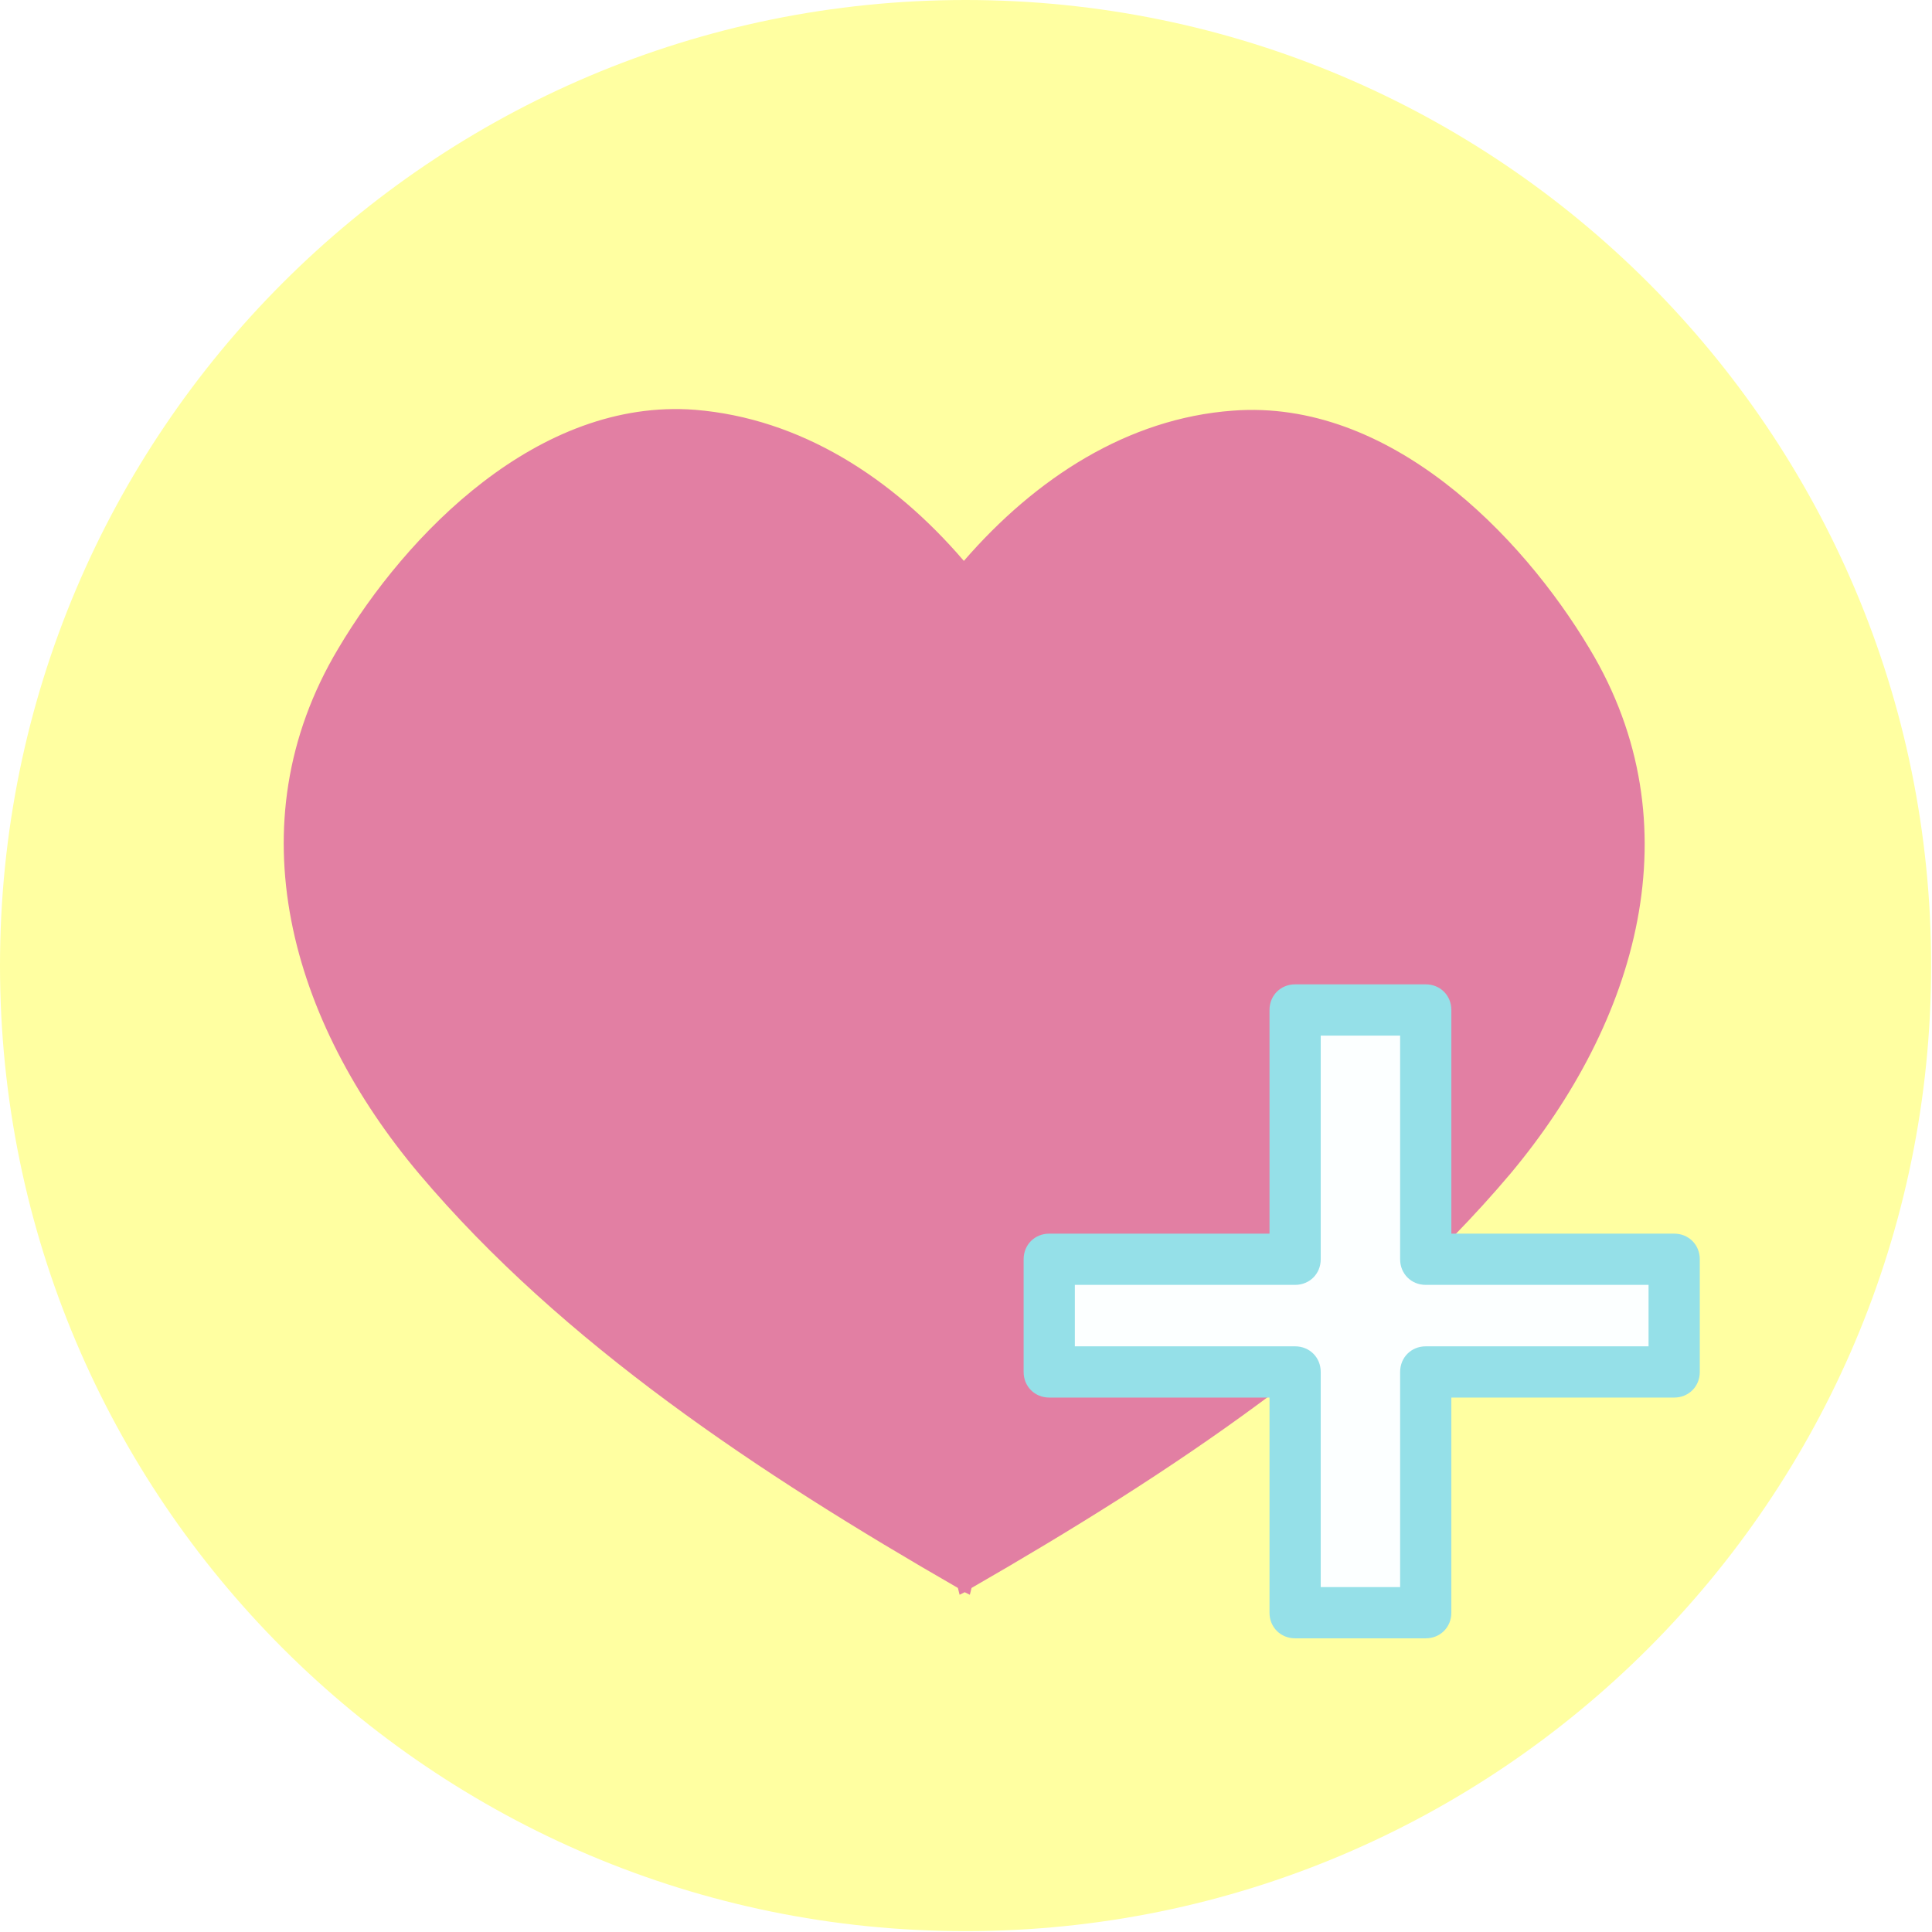
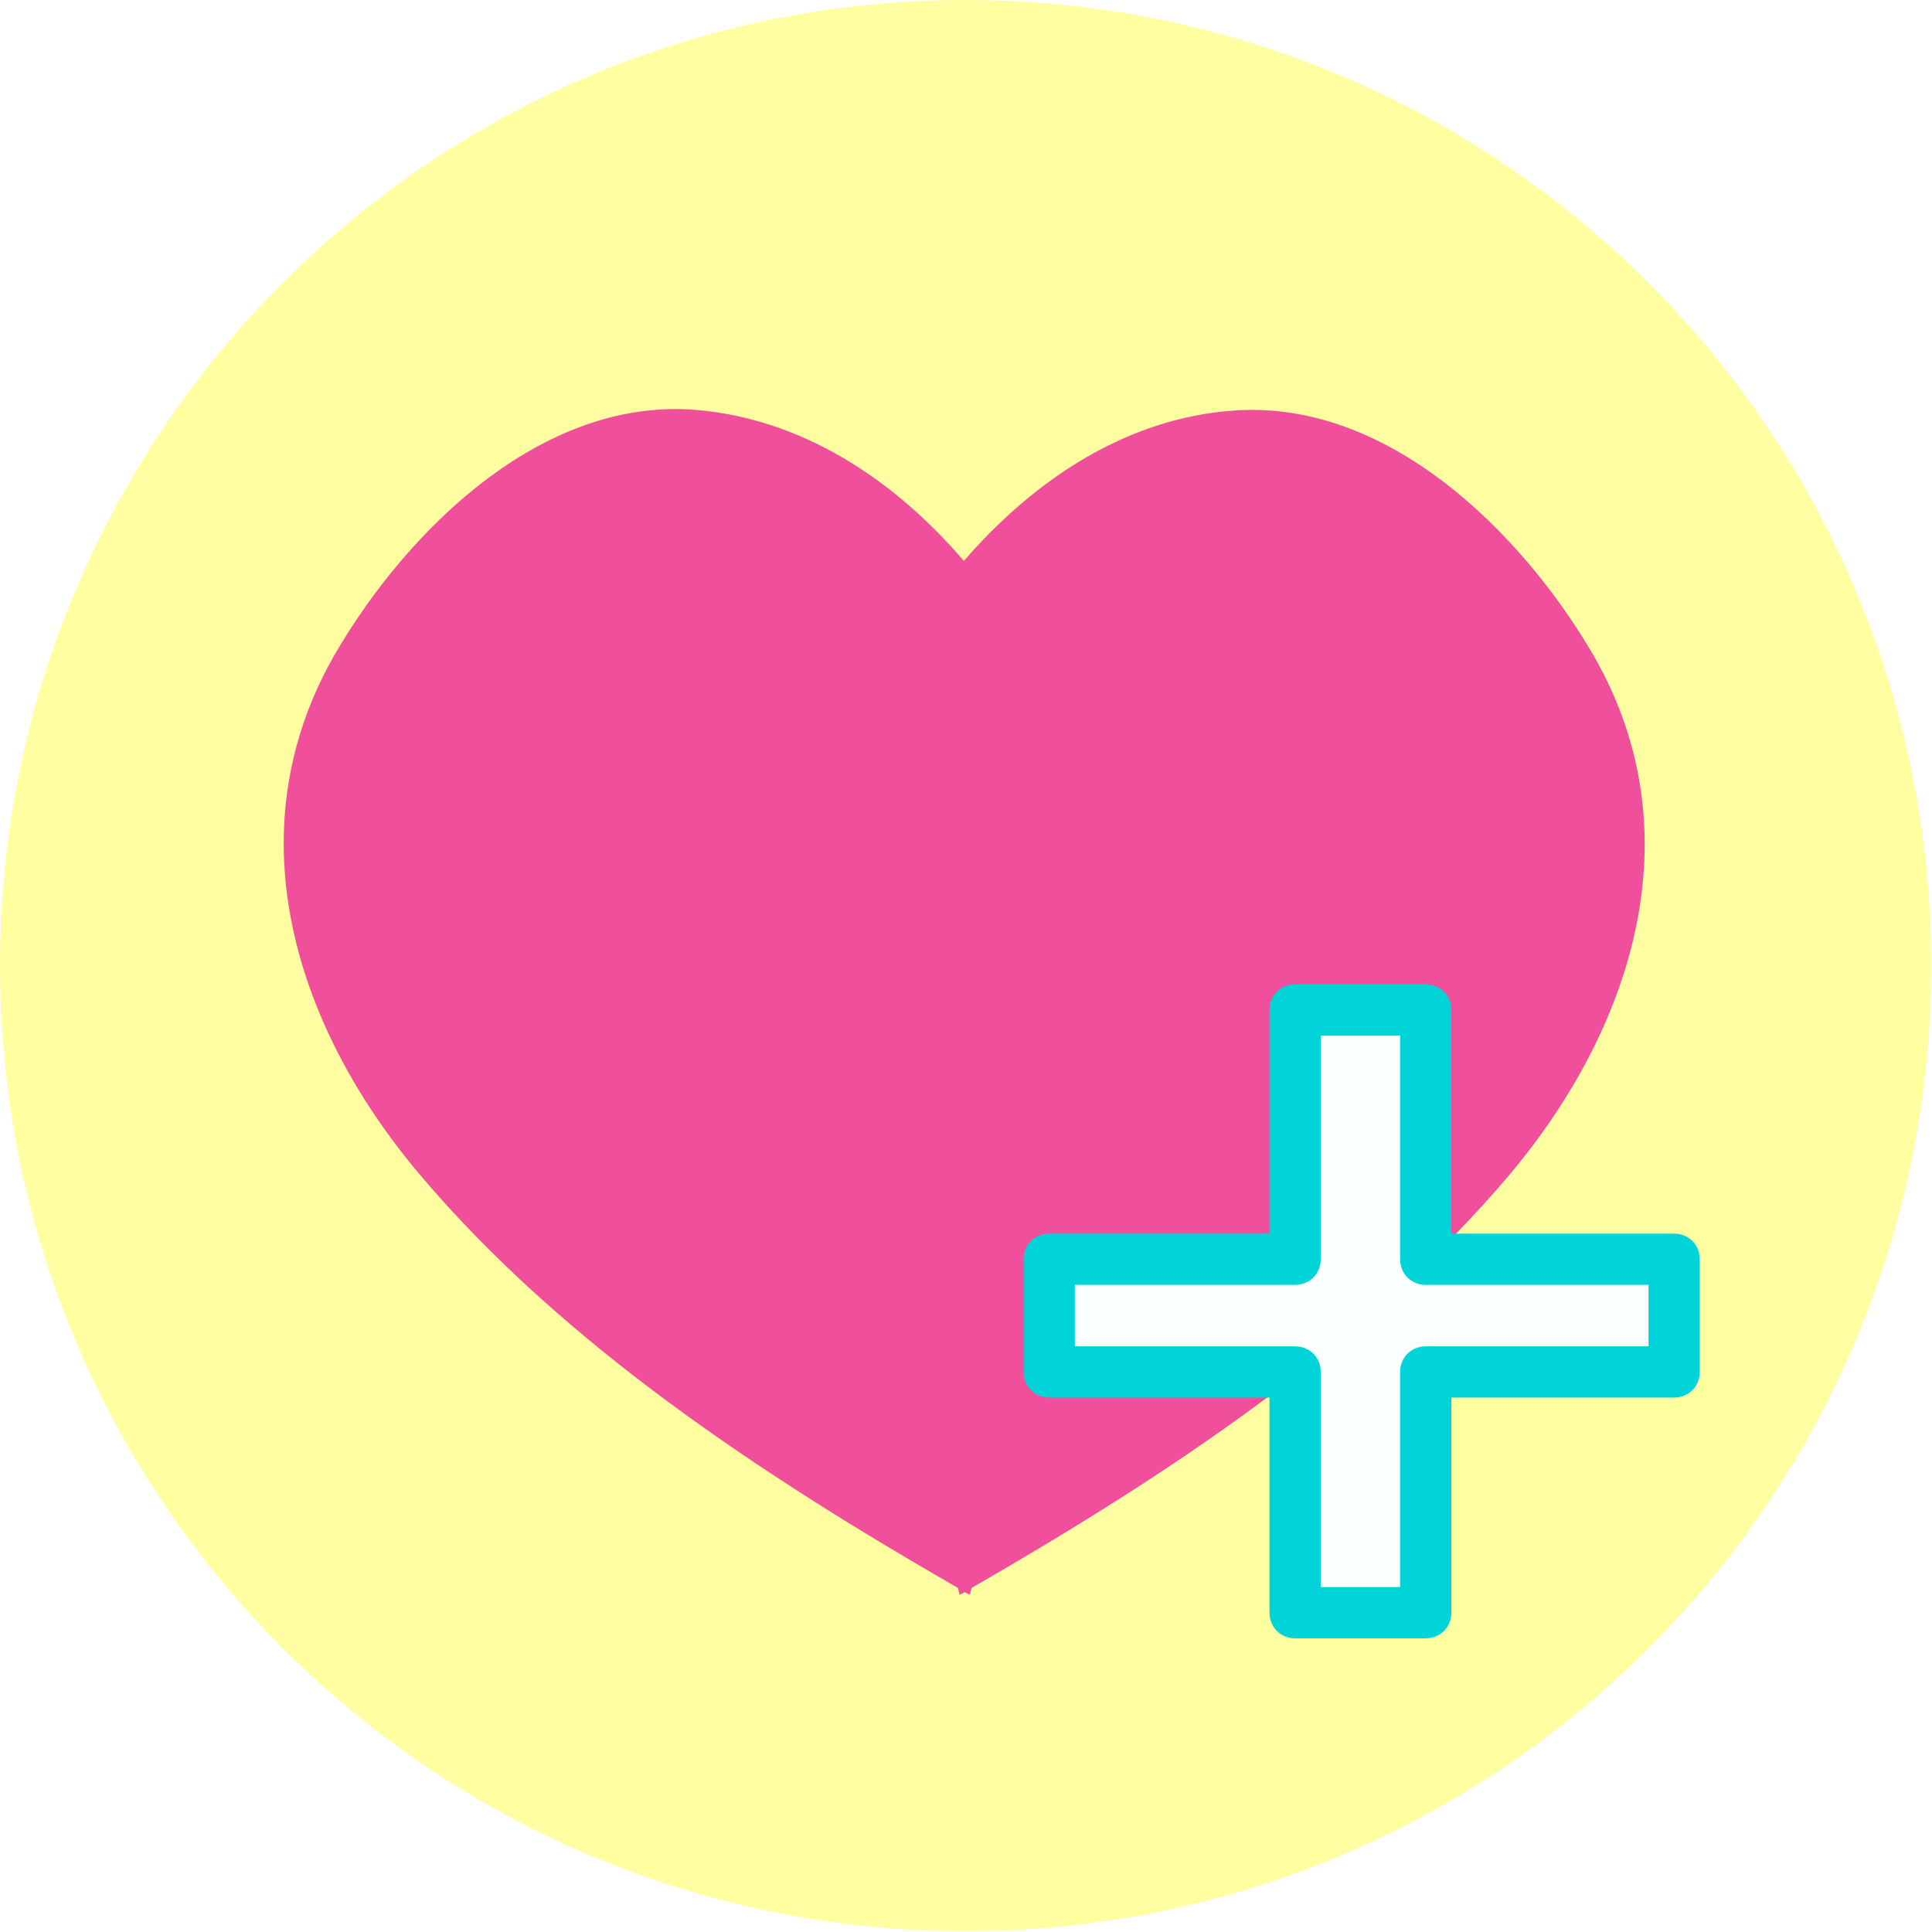
<svg xmlns="http://www.w3.org/2000/svg" version="1.1" id="Layer_2_00000151528180038796586240000014368672818448920708_" x="0px" y="0px" viewBox="0 0 226.3 226.3" style="enable-background:new 0 0 226.3 226.3;" xml:space="preserve">
  <style type="text/css">
	.st0{fill:#FFFFA1;}
- 	.st1{fill:#E27FA3;}
+ 	.st1{fill:#F04F9B;}
	.st2{fill:#FCFFFF;}
- 	.st3{fill:#95E0E8;}
+ 	.st3{fill:#00D4D8;}
</style>
  <g id="background">
    <g>
      <circle class="st0" cx="113.1" cy="113.1" r="113.1" />
-       <path class="st1" d="M186.2,76c-8-13.4-23.5-29.3-41.8-27.9c-12.3,0.9-23.1,7.9-31.5,17.6C104.5,55.9,93.7,49,81.4,48    C63.1,46.6,47.6,62.5,39.6,76c-12.3,20.6-5.5,43.7,9.5,61.5c16.8,19.9,40,35.2,63.1,48.5l0.2,0.8c0.2-0.1,0.4-0.2,0.6-0.3    c0.2,0.1,0.4,0.2,0.6,0.3l0.2-0.8c23.1-13.3,46.3-28.6,63.1-48.5C191.8,119.7,198.6,96.6,186.2,76L186.2,76z" />
+       <path class="st1" d="M186.2,76c-8-13.4-23.5-29.3-41.8-27.9c-12.3,0.9-23.1,7.9-31.5,17.6C104.5,55.9,93.7,49,81.4,48    c-18.3-1.4-33.8,14.5-41.8,28c-12.3,20.6-5.5,43.7,9.5,61.5c16.8,19.9,40,35.2,63.1,48.5l0.2,0.8c0.2-0.1,0.4-0.2,0.6-0.3    c0.2,0.1,0.4,0.2,0.6,0.3l0.2-0.8c23.1-13.3,46.3-28.6,63.1-48.5C191.8,119.7,198.6,96.6,186.2,76L186.2,76z" />
      <g>
        <polygon class="st2" points="196.2,147.5 167.1,147.5 167.1,118.3 151.7,118.3 151.7,147.5 122.9,147.5 122.9,160.7 151.7,160.7      151.7,188.9 167.1,188.9 167.1,160.7 196.2,160.7    " />
        <path class="st3" d="M167,191.9h-15.3c-1.7,0-3-1.3-3-3v-25.2h-25.8c-1.7,0-3-1.3-3-3v-13.2c0-1.7,1.3-3,3-3h25.8v-26.2     c0-1.7,1.3-3,3-3H167c1.7,0,3,1.3,3,3v26.2h26.1c1.7,0,3,1.3,3,3v13.2c0,1.7-1.3,3-3,3H170v25.2C170,190.6,168.7,191.9,167,191.9     z M154.7,185.9h9.3v-25.2c0-1.7,1.3-3,3-3h26.1v-7.2H167c-1.7,0-3-1.3-3-3v-26.2h-9.3v26.2c0,1.7-1.3,3-3,3h-25.8v7.2h25.8     c1.7,0,3,1.3,3,3V185.9z" />
      </g>
    </g>
  </g>
</svg>
